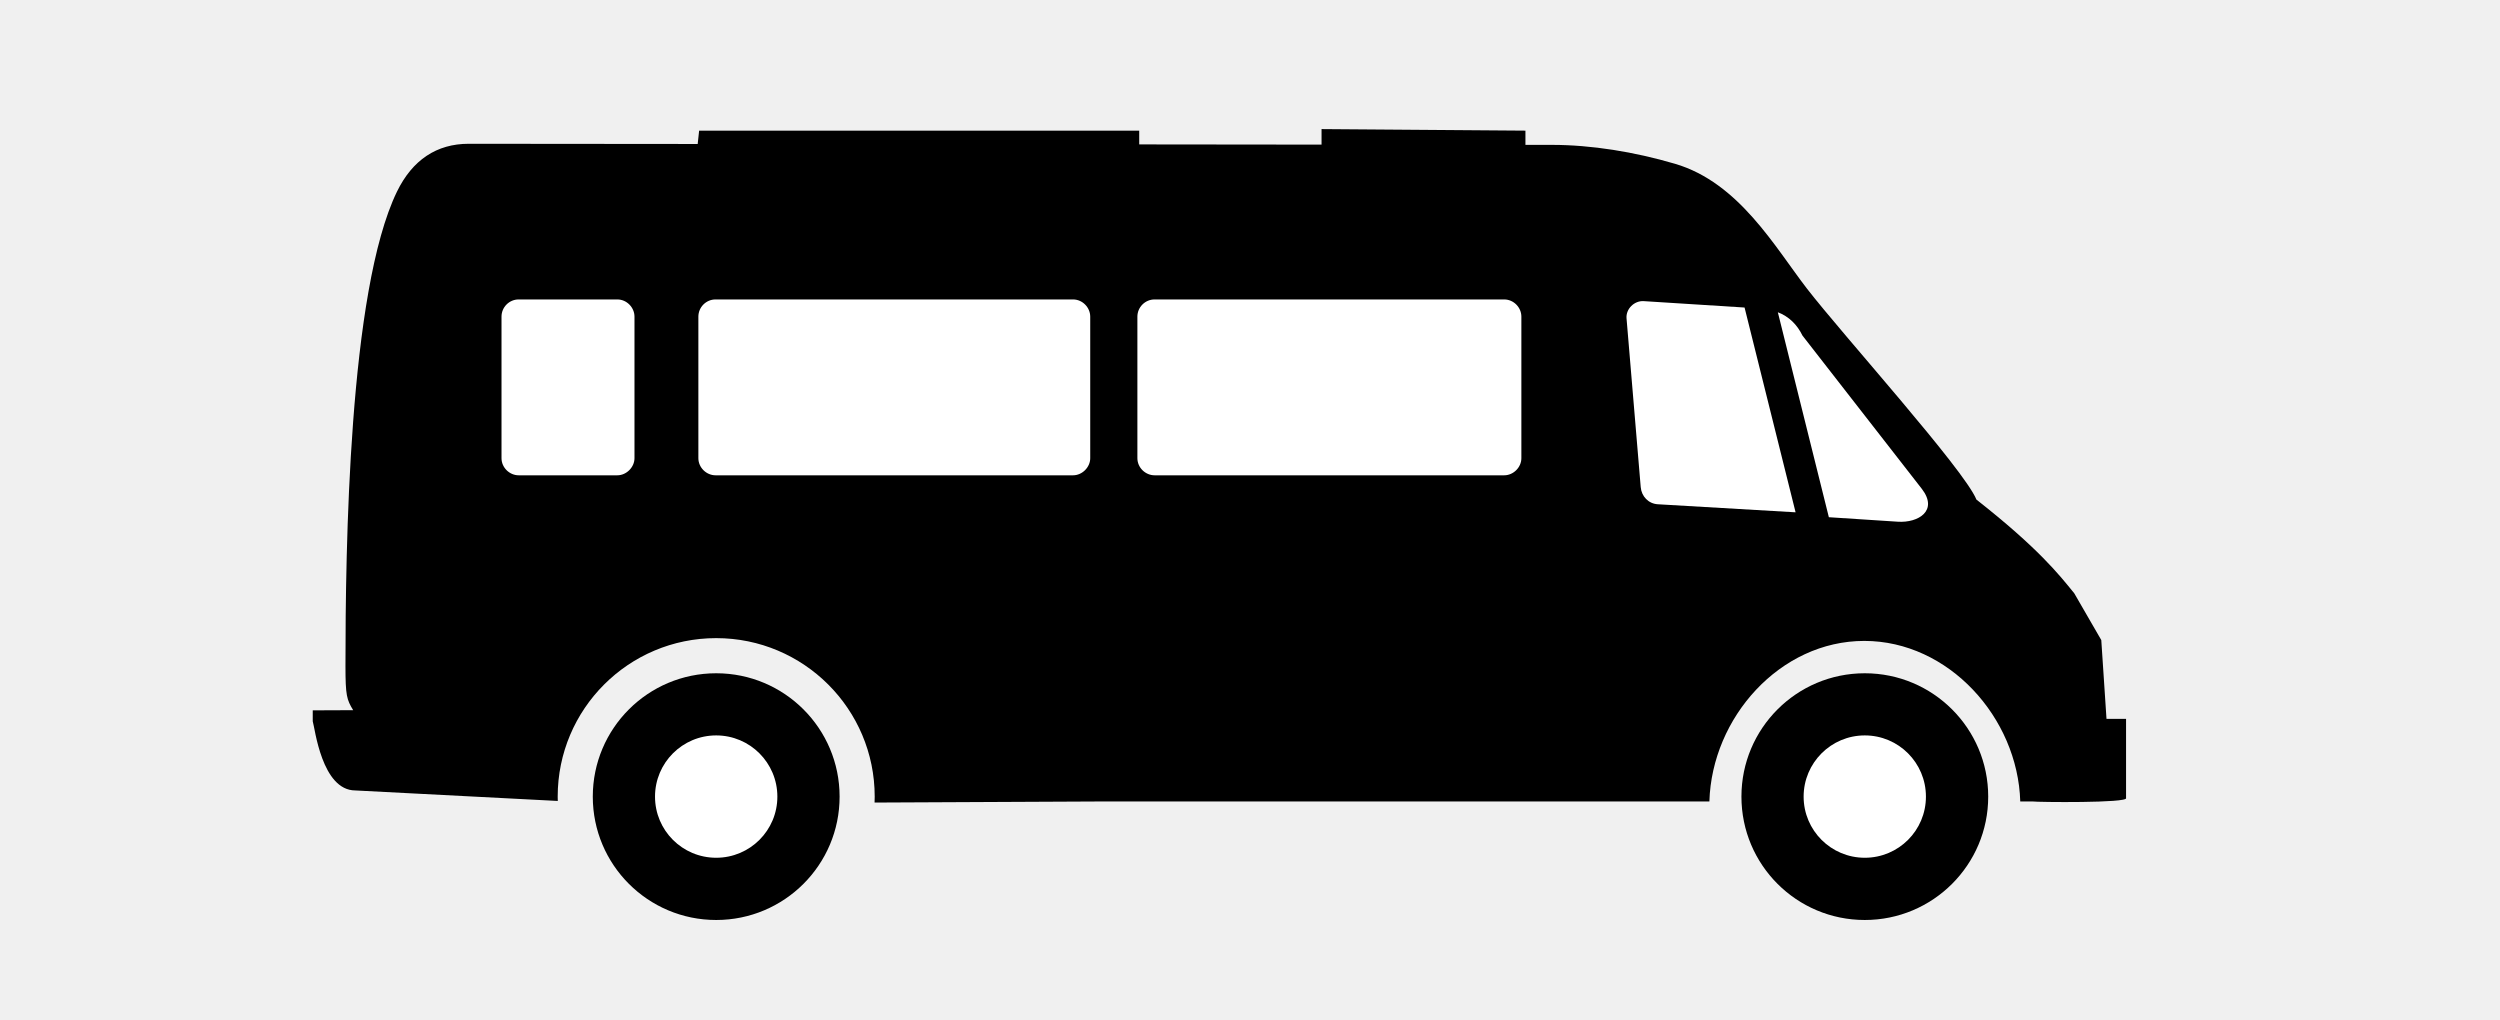
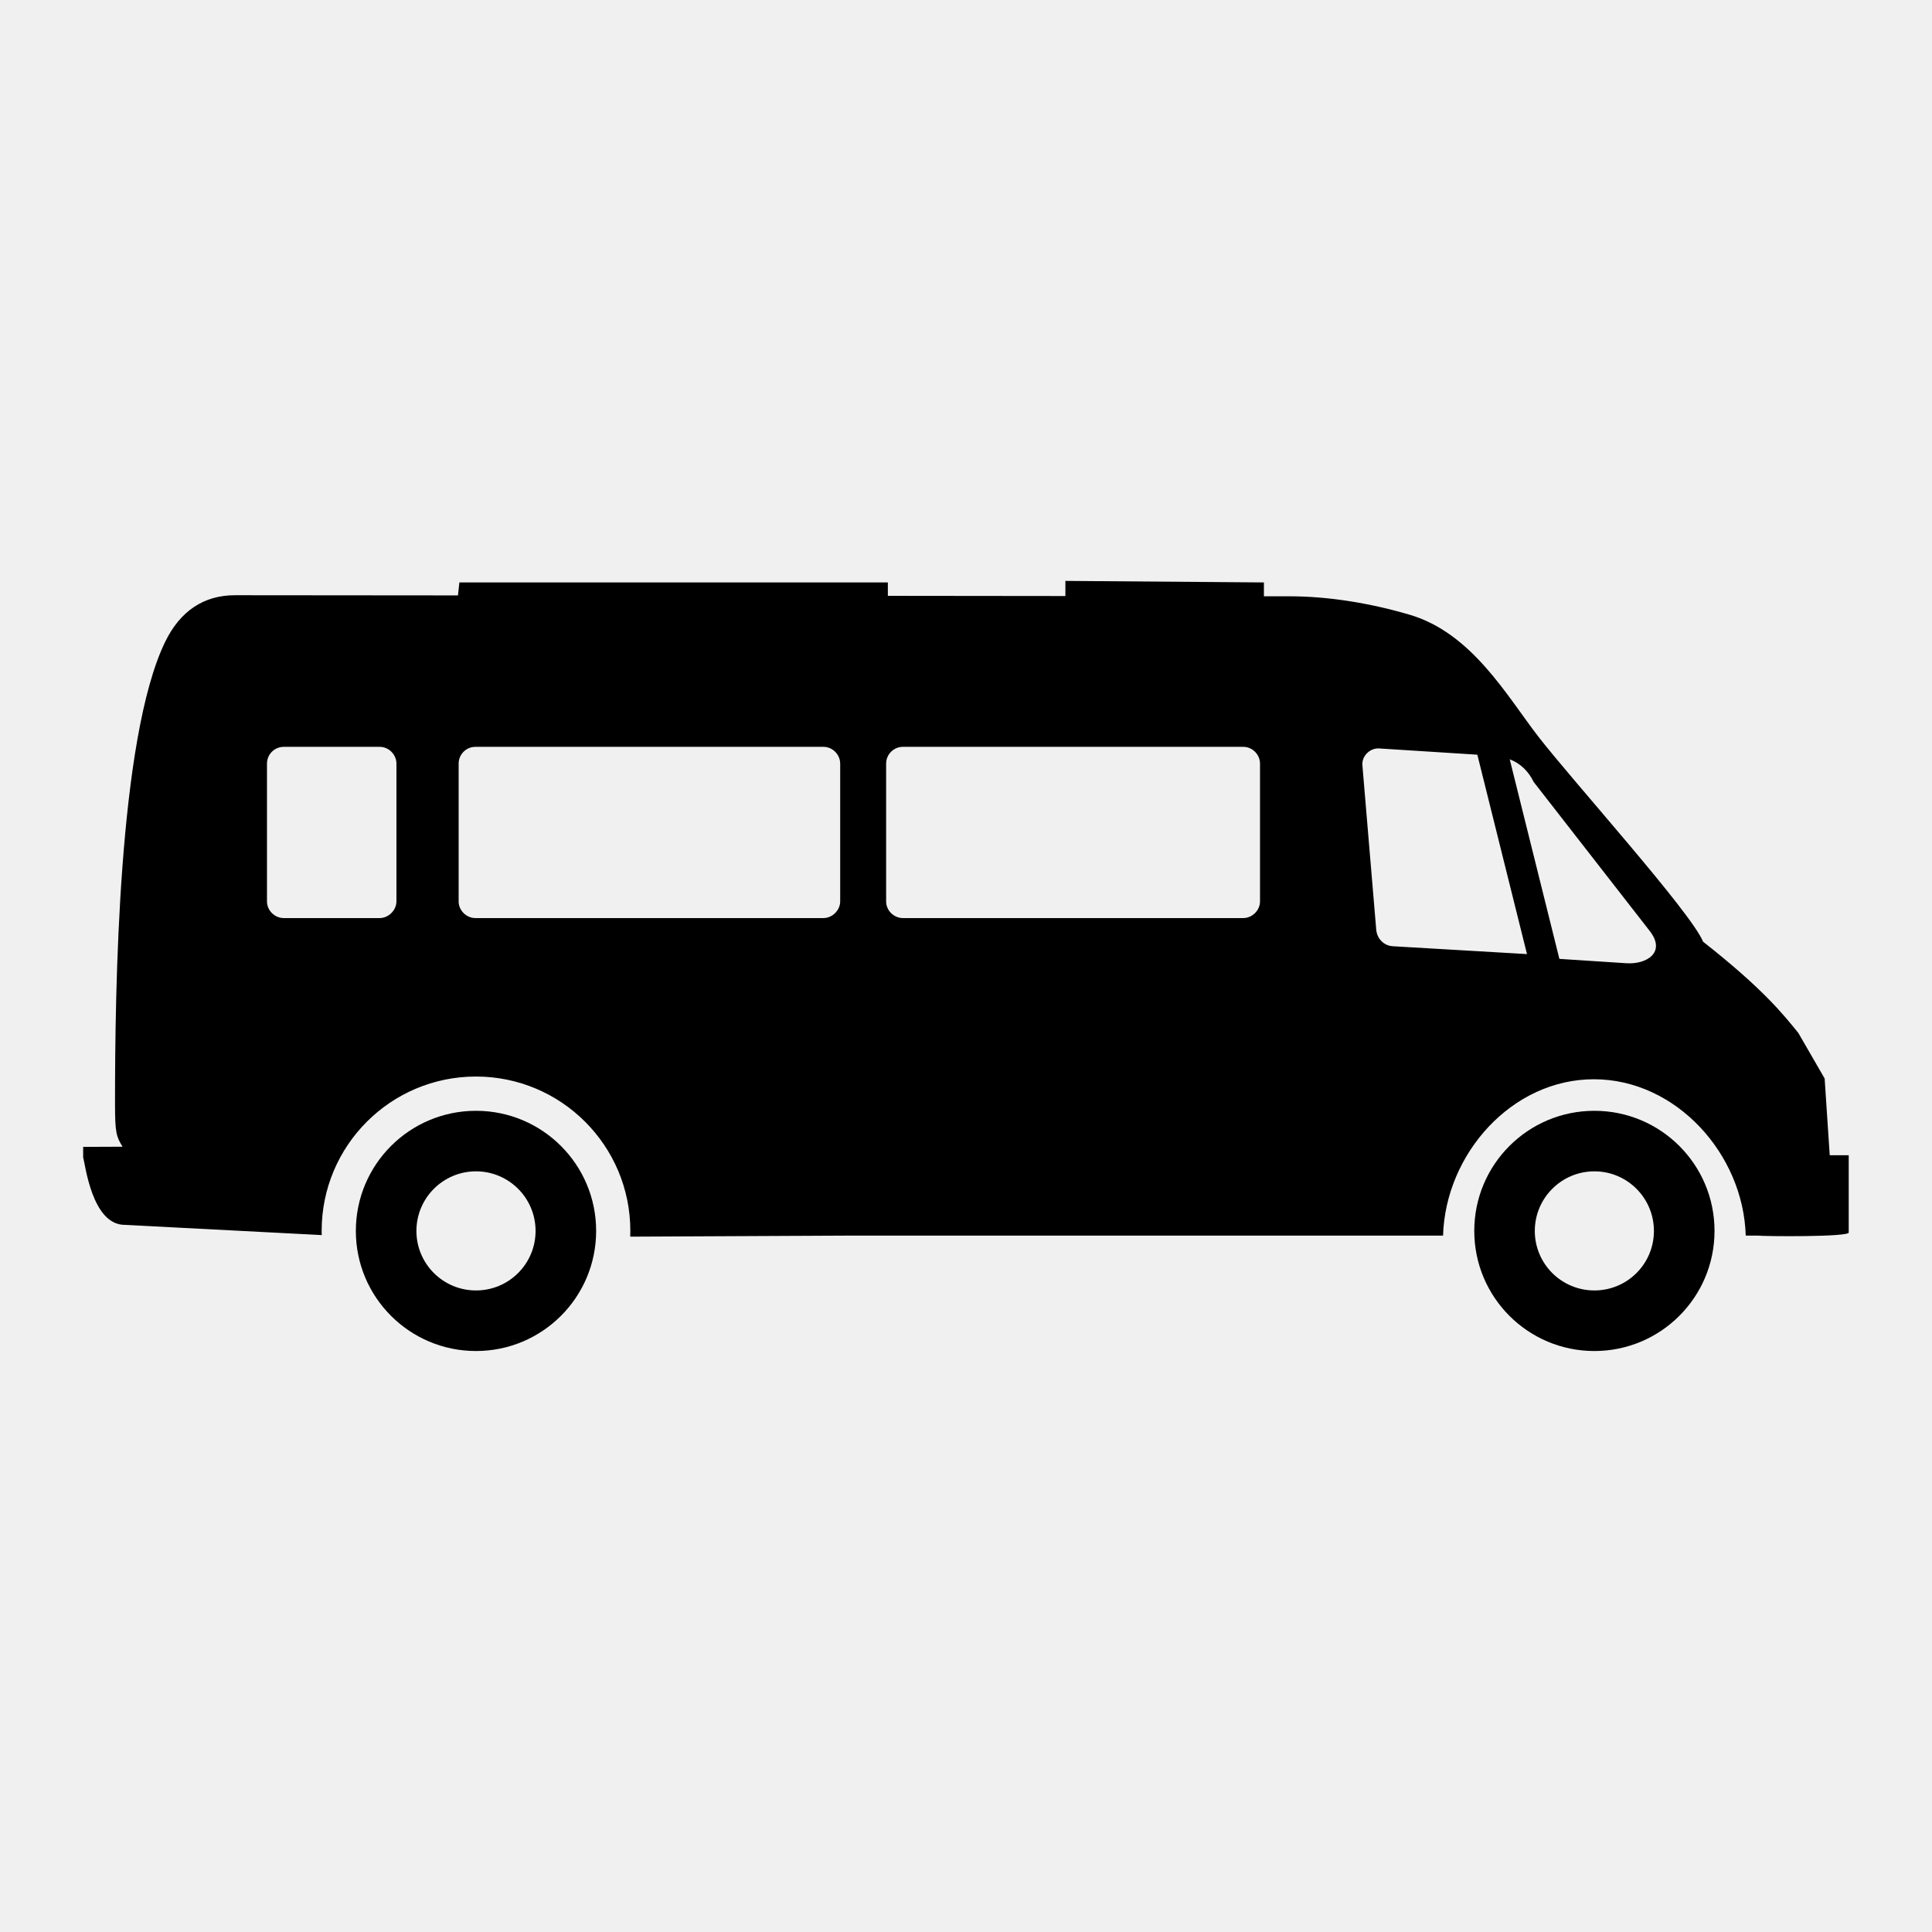
- <svg xmlns="http://www.w3.org/2000/svg" version="1.1" id="Layer_1" x="0px" y="0px" width="1366px" height="557px" viewBox="0 0 1366 557" enable-background="new 0 0 1366 557" xml:space="preserve">
+ <svg xmlns="http://www.w3.org/2000/svg" version="1.1" id="Layer_1" x="0px" y="0px" viewBox="0 0 50.46 50.46" enable-background="new 0 0 50.46 50.46" xml:space="preserve">
  <g>
-     <path d="M1133.383,324.196c-8.326-10.271-19.546-24.565-53.457-51.213c-6.686-16.469-73.188-90.168-92.554-115.221   c-17.601-22.806-37.194-57.969-72.123-68.261c-22.278-6.55-45.688-10.319-67.224-10.343H833.5v-7.773l-111.404-0.853v8.487   l-99.632-0.112v-7.522h-240.46l-0.786,7.288L256.075,78.56c-17.442,0-30.743,8.813-39.188,26.184   c-26.368,54.336-28.126,195.119-28.126,259.1c0,16.336,0.694,18.369,4.208,24.199l-22.089,0.092v5.968   c1.179,3.61,4.902,37.801,23.317,37.801l110.572,5.737c-0.025-0.791-0.046-1.574-0.046-2.36c0-47.839,38.745-86.608,86.604-86.608   c47.815,0,86.608,38.771,86.608,86.608c0,1.063-0.047,2.126-0.071,3.236l125.47-0.602h330.675   c1.343-45.803,38.515-87.718,84.642-87.718c46.078,0,83.876,41.915,85.218,87.718h3.956h2.708   c2.291,0.419,52.601,0.929,51.145-1.85v-43.26h-10.687l-2.848-43.069L1133.383,324.196z" />
-     <path d="M1018.926,367.872c37.243,0,67.432,30.162,67.432,67.407c0,37.244-30.188,67.405-67.432,67.405   c-37.268,0-67.406-30.161-67.406-67.405C951.52,398.034,981.658,367.872,1018.926,367.872z" />
-     <path d="M391.327,367.872c37.245,0,67.432,30.162,67.432,67.407c0,37.244-30.187,67.405-67.432,67.405   c-37.266,0-67.428-30.161-67.428-67.405C323.899,398.034,354.061,367.872,391.327,367.872z" />
-     <path fill="#FFFFFF" d="M390.959,163.614h195.372c5.159,0,9.368,4.421,9.368,9.394v77.353c0,4.951-4.393,9.346-9.368,9.346H390.959   c-4.973,0-9.368-4.21-9.368-9.346v-77.353C381.591,167.846,385.824,163.614,390.959,163.614" />
-     <path fill="#FFFFFF" d="M630.863,163.614h191.023c5.158,0,9.392,4.351,9.392,9.394v77.353c0,4.997-4.349,9.346-9.392,9.346H630.863   c-5.02,0-9.395-4.21-9.395-9.346v-77.353C621.469,167.846,625.702,163.614,630.863,163.614z" />
-     <path fill="#FFFFFF" d="M283.396,163.614h53.917c5.161,0,9.369,4.421,9.369,9.394v77.353c0,4.951-4.417,9.346-9.369,9.346h-53.917   c-4.977,0-9.369-4.21-9.369-9.346v-77.353C274.026,167.846,278.235,163.614,283.396,163.614z" />
-     <path fill="#FFFFFF" d="M981.105,279.924l-27.873-111.889l-55.102-3.494c-5.161-0.325-9.812,4.254-9.394,9.39l7.751,92.207   c0.413,5.091,4.255,9.115,9.367,9.39L981.105,279.924z" />
-     <path fill="#FFFFFF" d="M971.412,170.625l27.875,111.982l37.683,2.453c11.195,0.739,22.348-6.061,13.045-18.044l-65.138-83.645   C981.939,177.333,977.406,172.891,971.412,170.625z" />
-     <path fill="#FFFFFF" d="M1018.926,401.83c18.483,0,33.403,14.988,33.403,33.449c0,18.457-14.92,33.399-33.403,33.399   c-18.459,0-33.426-14.942-33.426-33.399C985.5,416.818,1000.467,401.83,1018.926,401.83" />
-     <path fill="#FFFFFF" d="M391.327,401.83c18.481,0,33.425,14.988,33.425,33.449c0,18.457-14.943,33.399-33.425,33.399   c-18.482,0-33.426-14.942-33.426-33.399C357.901,416.818,372.845,401.83,391.327,401.83" />
+     <path d="M47.789,30.173l-0.133-2.005l-0.687-1.189c-0.388-0.478-0.91-1.143-2.488-2.384c-0.311-0.767-3.406-4.197-4.308-5.363   c-0.819-1.061-1.731-2.698-3.357-3.177c-1.037-0.305-2.126-0.48-3.129-0.481h-0.676v-0.362l-5.185-0.04v0.395l-4.637-0.005v-0.35   H11.998l-0.037,0.339l-5.824-0.005c-0.812,0-1.431,0.41-1.824,1.219c-1.227,2.529-1.309,9.081-1.309,12.059   c0,0.76,0.032,0.855,0.196,1.126l-1.028,0.004v0.278c0.055,0.168,0.228,1.759,1.085,1.759l5.146,0.267   c-0.001-0.037-0.002-0.073-0.002-0.11c0-2.227,1.803-4.031,4.031-4.031c2.225,0,4.031,1.805,4.031,4.031   c0,0.049-0.002,0.099-0.003,0.151l5.84-0.028H37.69c0.063-2.132,1.793-4.083,3.939-4.083c2.145,0,3.904,1.951,3.966,4.083h0.184   h0.126c0.107,0.02,2.448,0.043,2.38-0.086v-2.013H47.789z M10.354,23.543c0,0.23-0.206,0.435-0.436,0.435H7.409   c-0.232,0-0.436-0.196-0.436-0.435v-3.6c0-0.24,0.196-0.437,0.436-0.437h2.509c0.24,0,0.436,0.206,0.436,0.437V23.543z    M21.944,23.543c0,0.23-0.204,0.435-0.436,0.435h-9.093c-0.231,0-0.436-0.196-0.436-0.435v-3.6c0-0.24,0.197-0.437,0.436-0.437   h9.093c0.24,0,0.436,0.206,0.436,0.437V23.543z M32.909,23.543c0,0.233-0.202,0.435-0.437,0.435h-8.891   c-0.234,0-0.437-0.196-0.437-0.435v-3.6c0-0.24,0.197-0.437,0.437-0.437h8.891c0.24,0,0.437,0.203,0.437,0.437V23.543z    M36.38,24.714c-0.238-0.013-0.417-0.2-0.436-0.437l-0.361-4.292c-0.019-0.239,0.197-0.452,0.437-0.437l2.565,0.163l1.297,5.208   L36.38,24.714z M42.482,25.158l-1.754-0.114l-1.297-5.212c0.279,0.105,0.49,0.312,0.627,0.593l3.032,3.893   C43.522,24.876,43.003,25.192,42.482,25.158z" />
+     <path d="M41.642,29.012c-1.735,0-3.137,1.404-3.137,3.137s1.403,3.137,3.137,3.137c1.733,0,3.138-1.404,3.138-3.137   S43.376,29.012,41.642,29.012z M41.642,33.704c-0.859,0-1.556-0.695-1.556-1.554c0-0.859,0.697-1.557,1.556-1.557   c0.86,0,1.555,0.698,1.555,1.557C43.197,33.009,42.503,33.704,41.642,33.704z" />
+     <path d="M12.432,29.012c-1.734,0-3.138,1.404-3.138,3.137s1.404,3.137,3.138,3.137c1.733,0,3.138-1.404,3.138-3.137   S14.166,29.012,12.432,29.012z M12.432,33.704c-0.86,0-1.556-0.695-1.556-1.554c0-0.859,0.696-1.557,1.556-1.557   c0.86,0,1.556,0.698,1.556,1.557C13.988,33.009,13.292,33.704,12.432,33.704z" />
  </g>
</svg>
